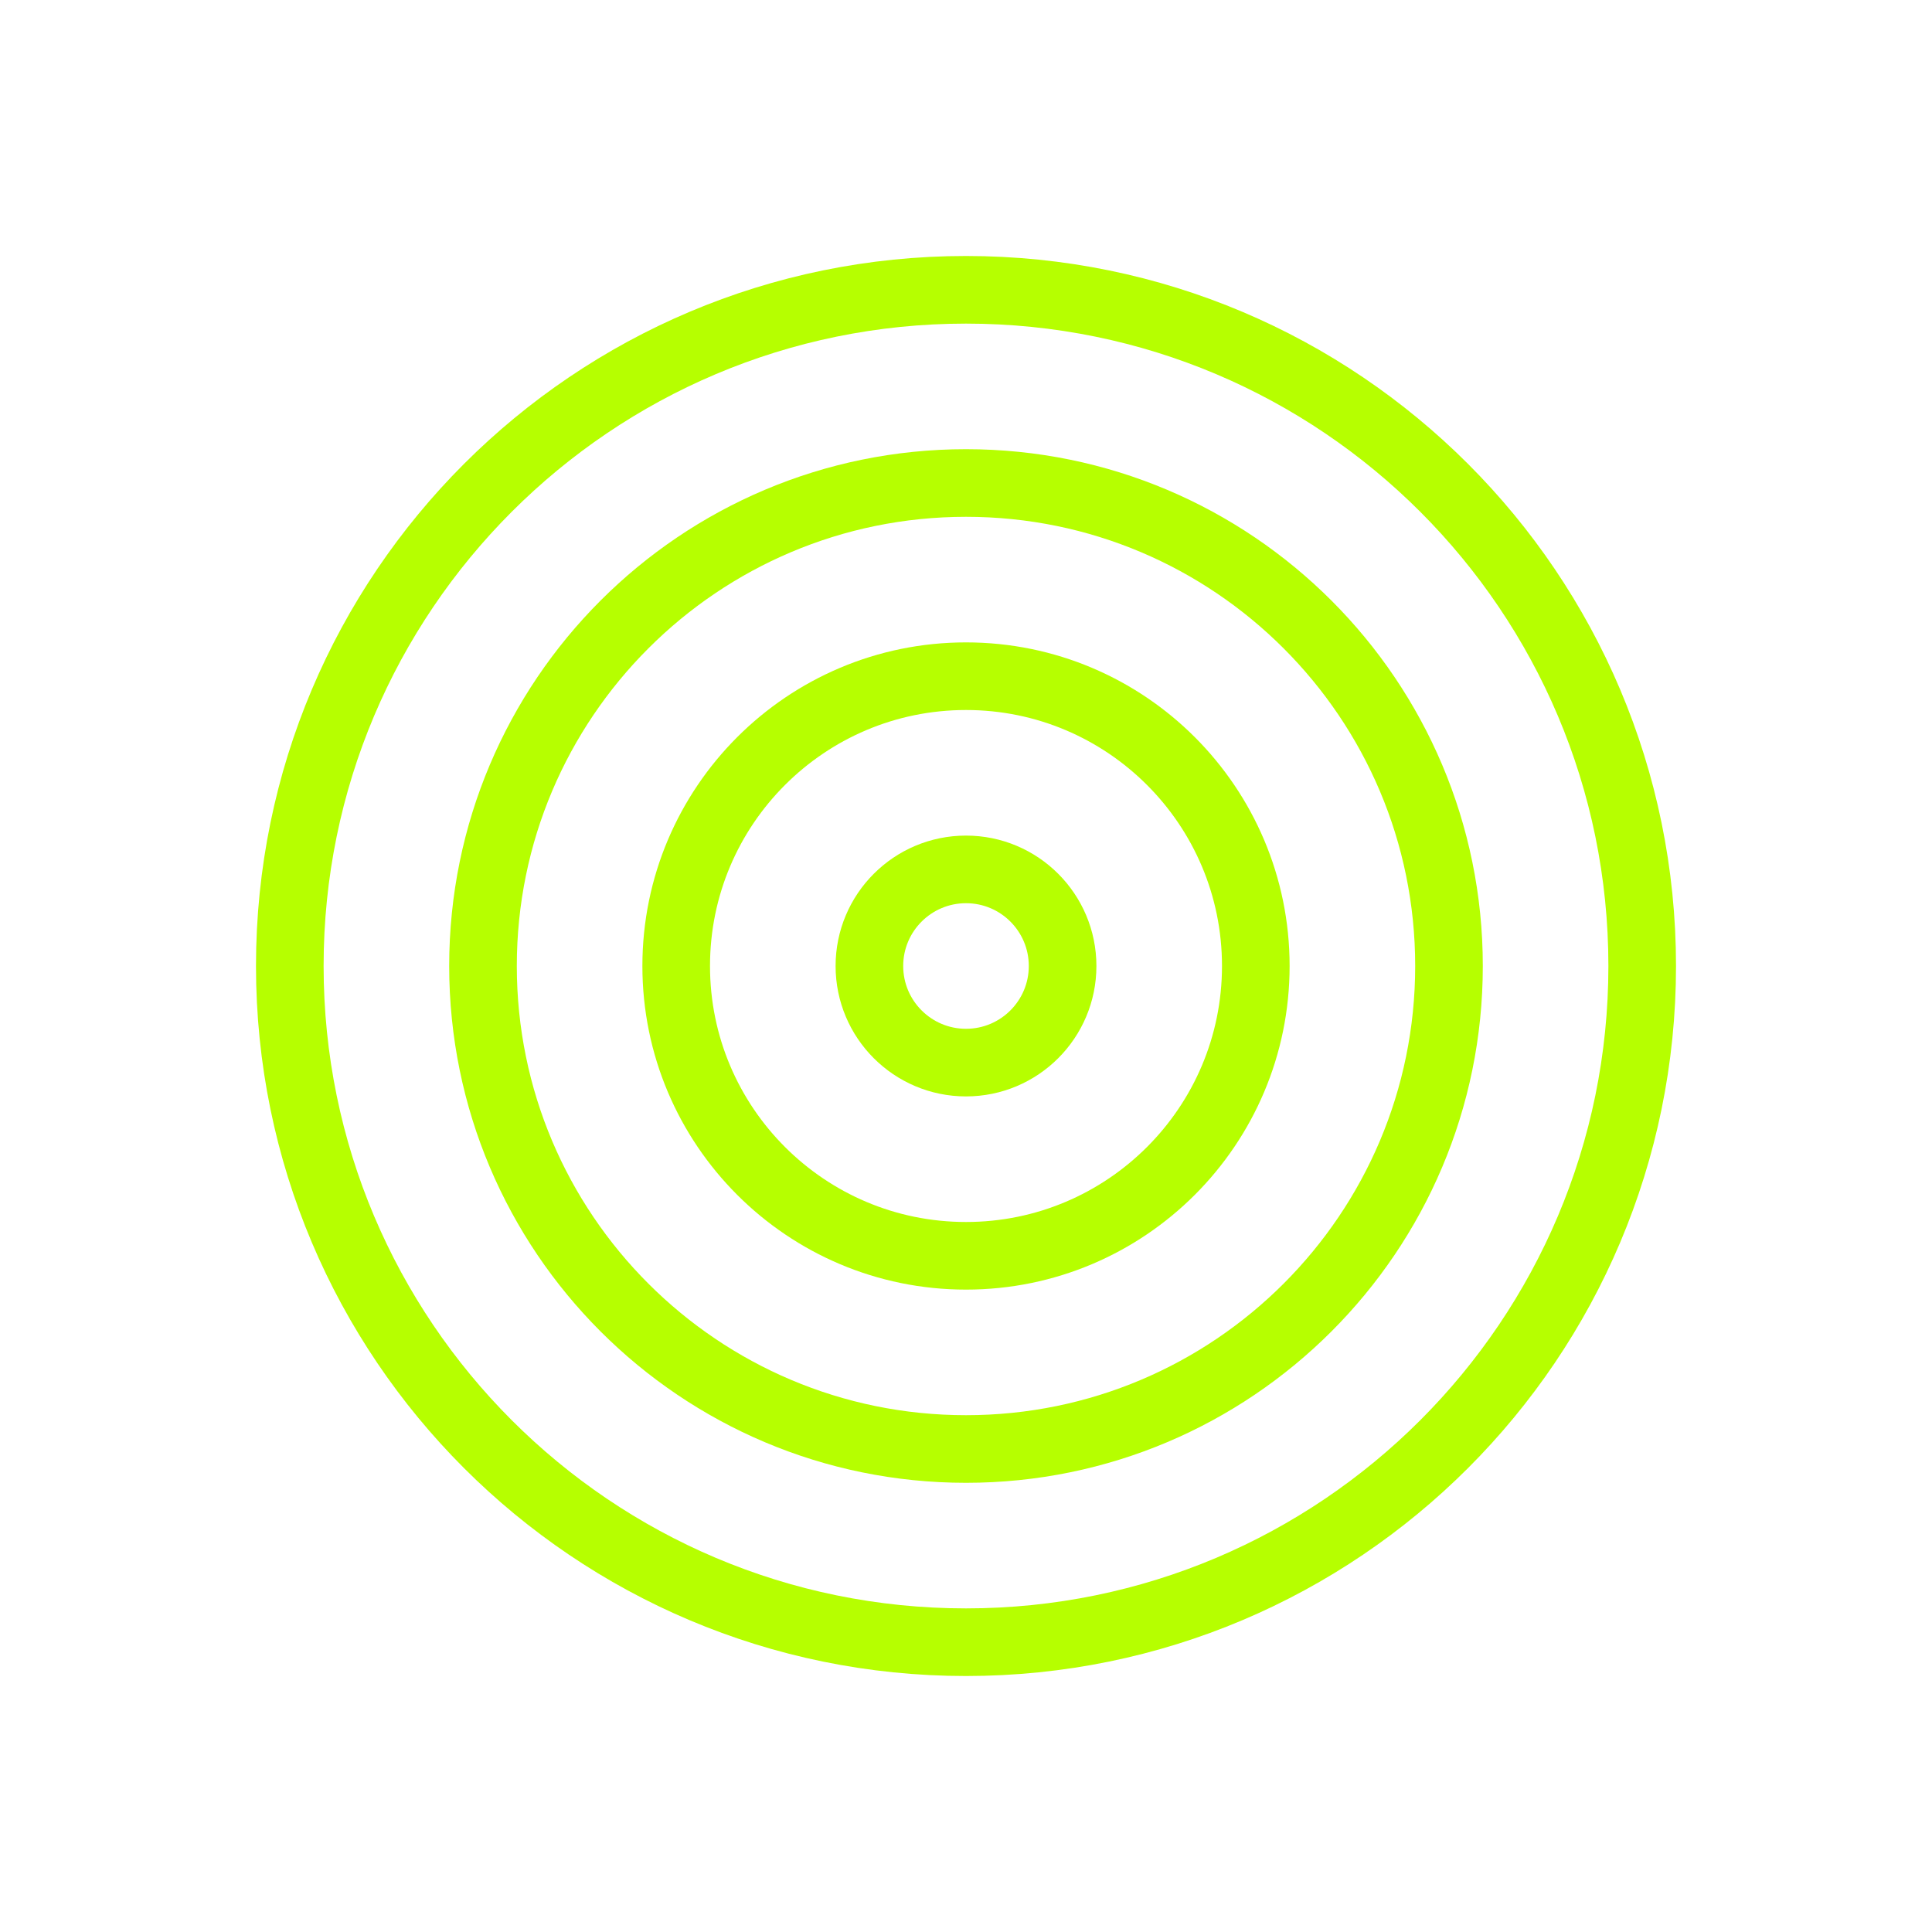
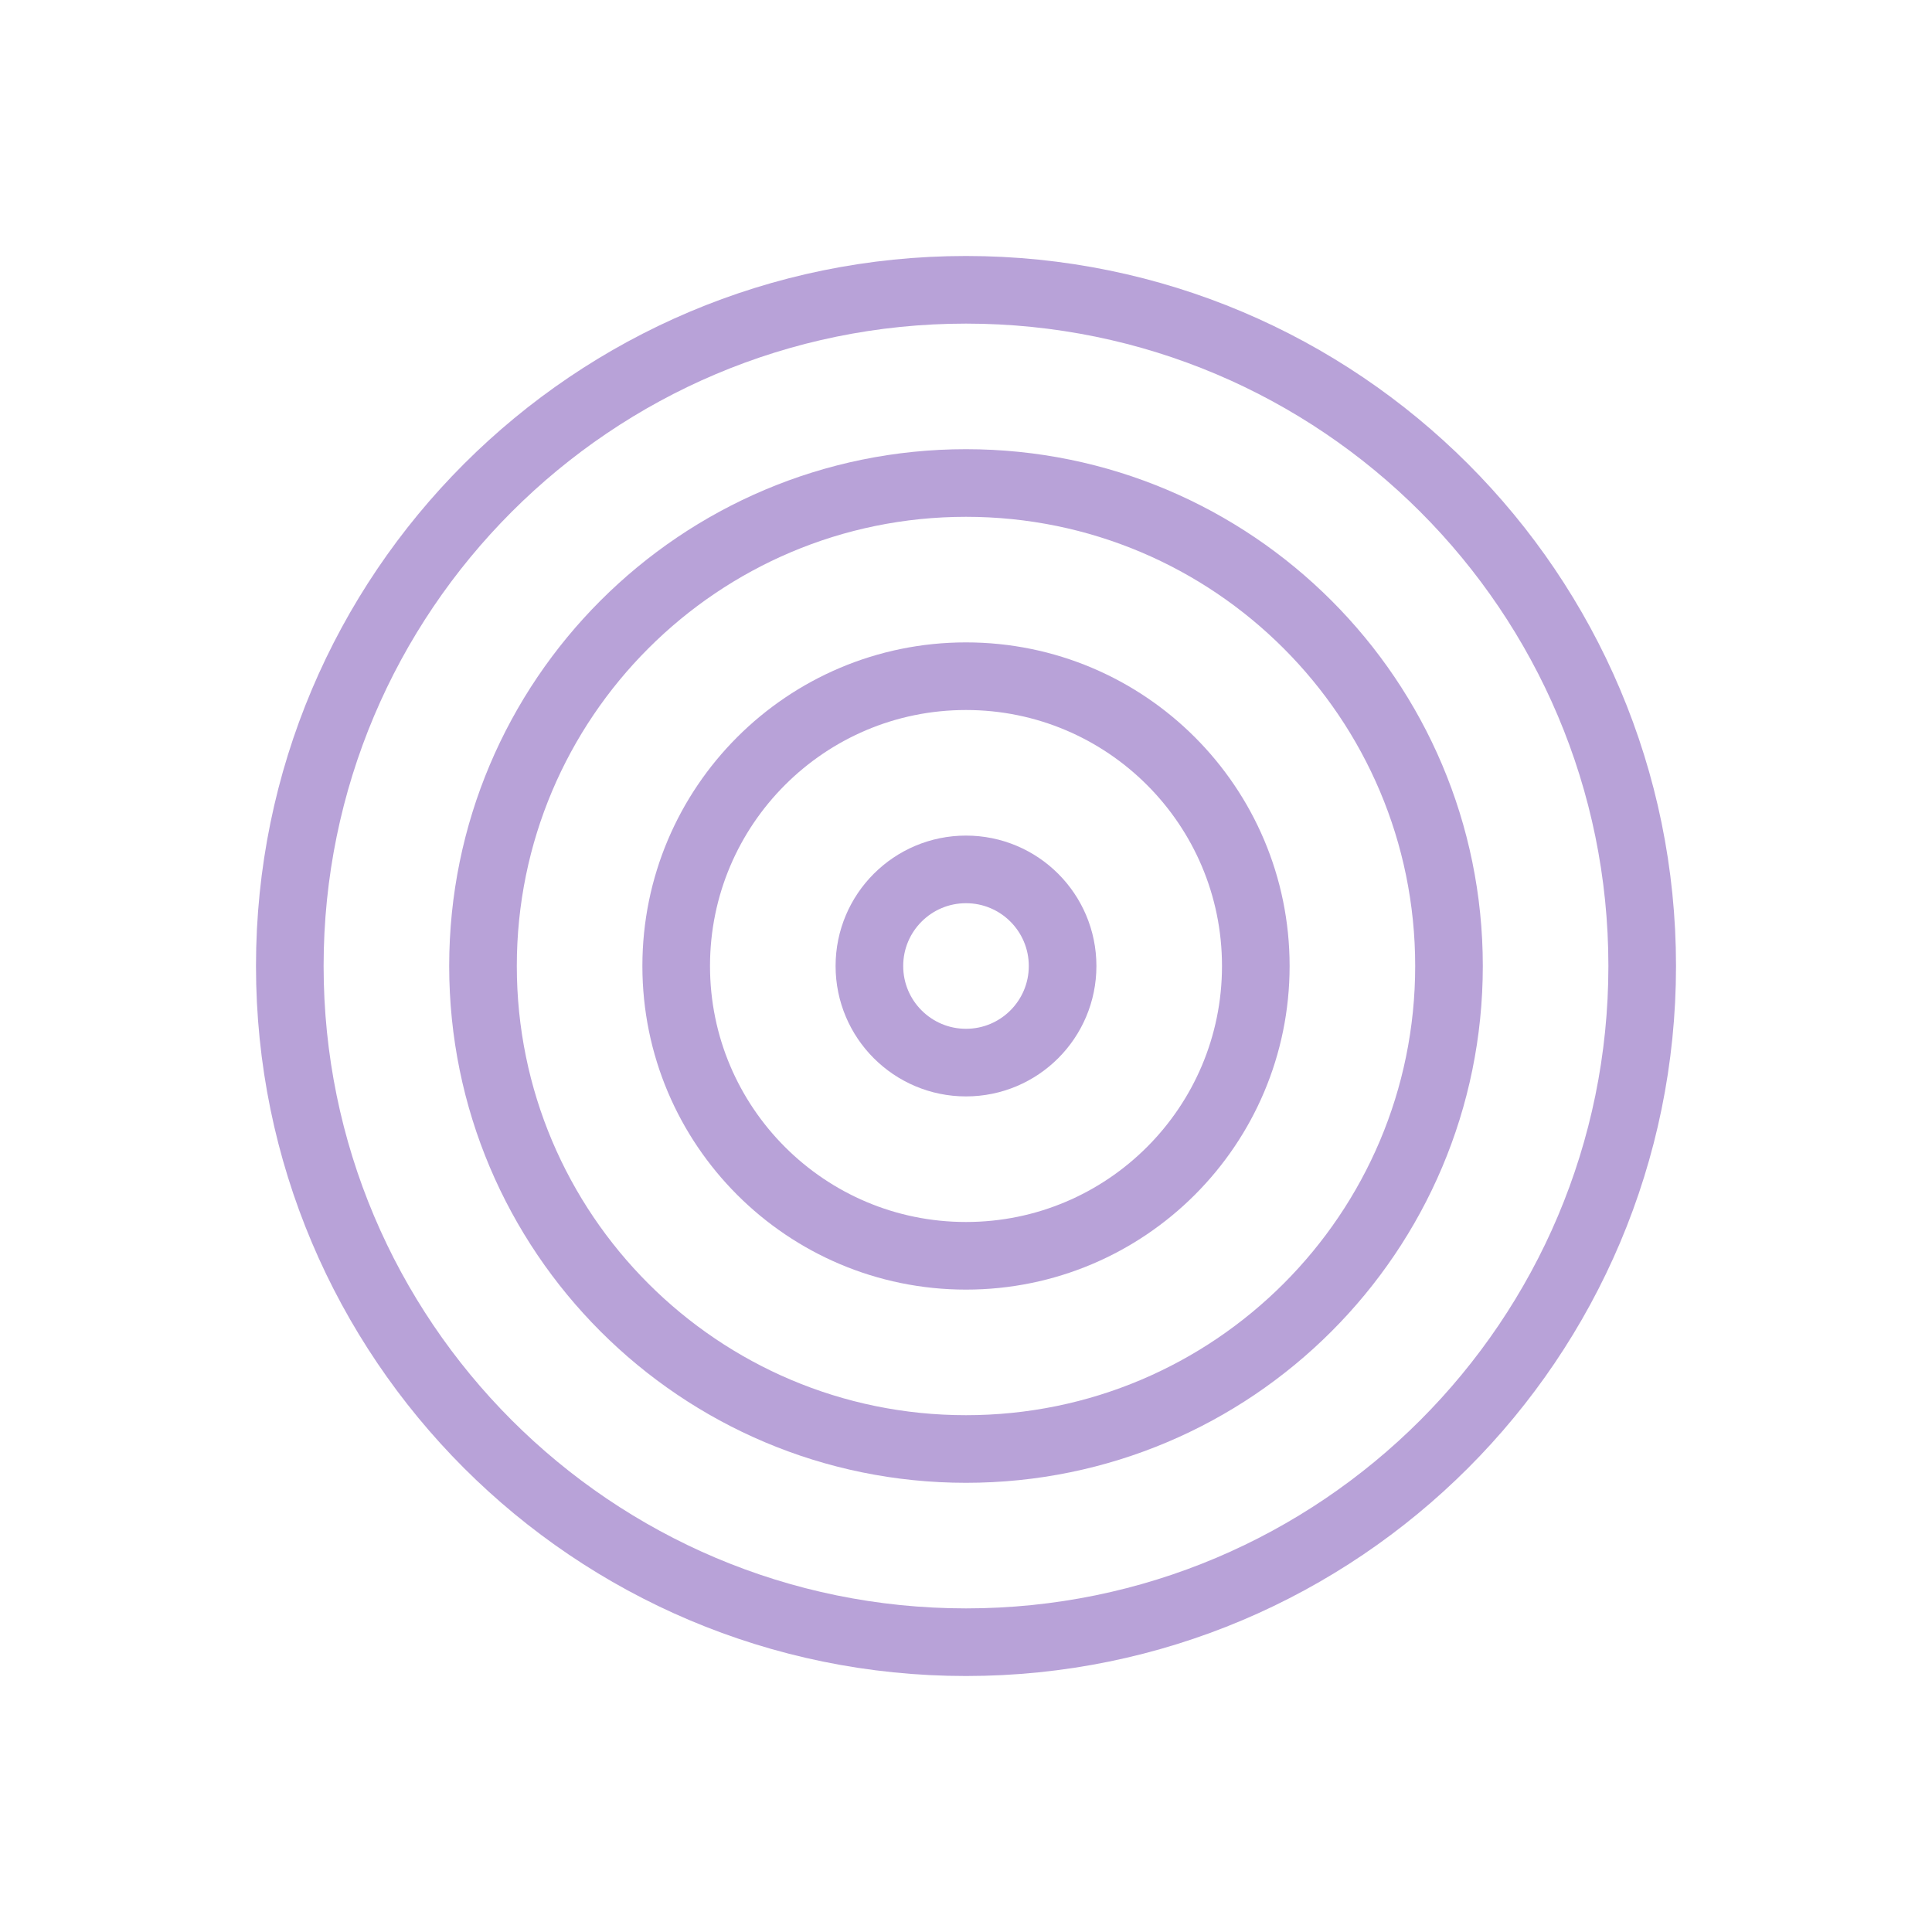
- <svg xmlns="http://www.w3.org/2000/svg" width="40" height="40" viewBox="0 0 40 40" fill="none" stroke="#B6FF00" stroke-width="1.4" stroke-linecap="round" stroke-linejoin="round">
+ <svg xmlns="http://www.w3.org/2000/svg" width="40" height="40" viewBox="0 0 40 40" fill="none" stroke="#B8A2D8" stroke-width="1.4" stroke-linecap="round" stroke-linejoin="round">
  <circle cx="20" cy="20" r="14" />
  <circle cx="20" cy="20" r="10" />
  <circle cx="20" cy="20" r="6" />
  <circle cx="20" cy="20" r="2" />
</svg>
